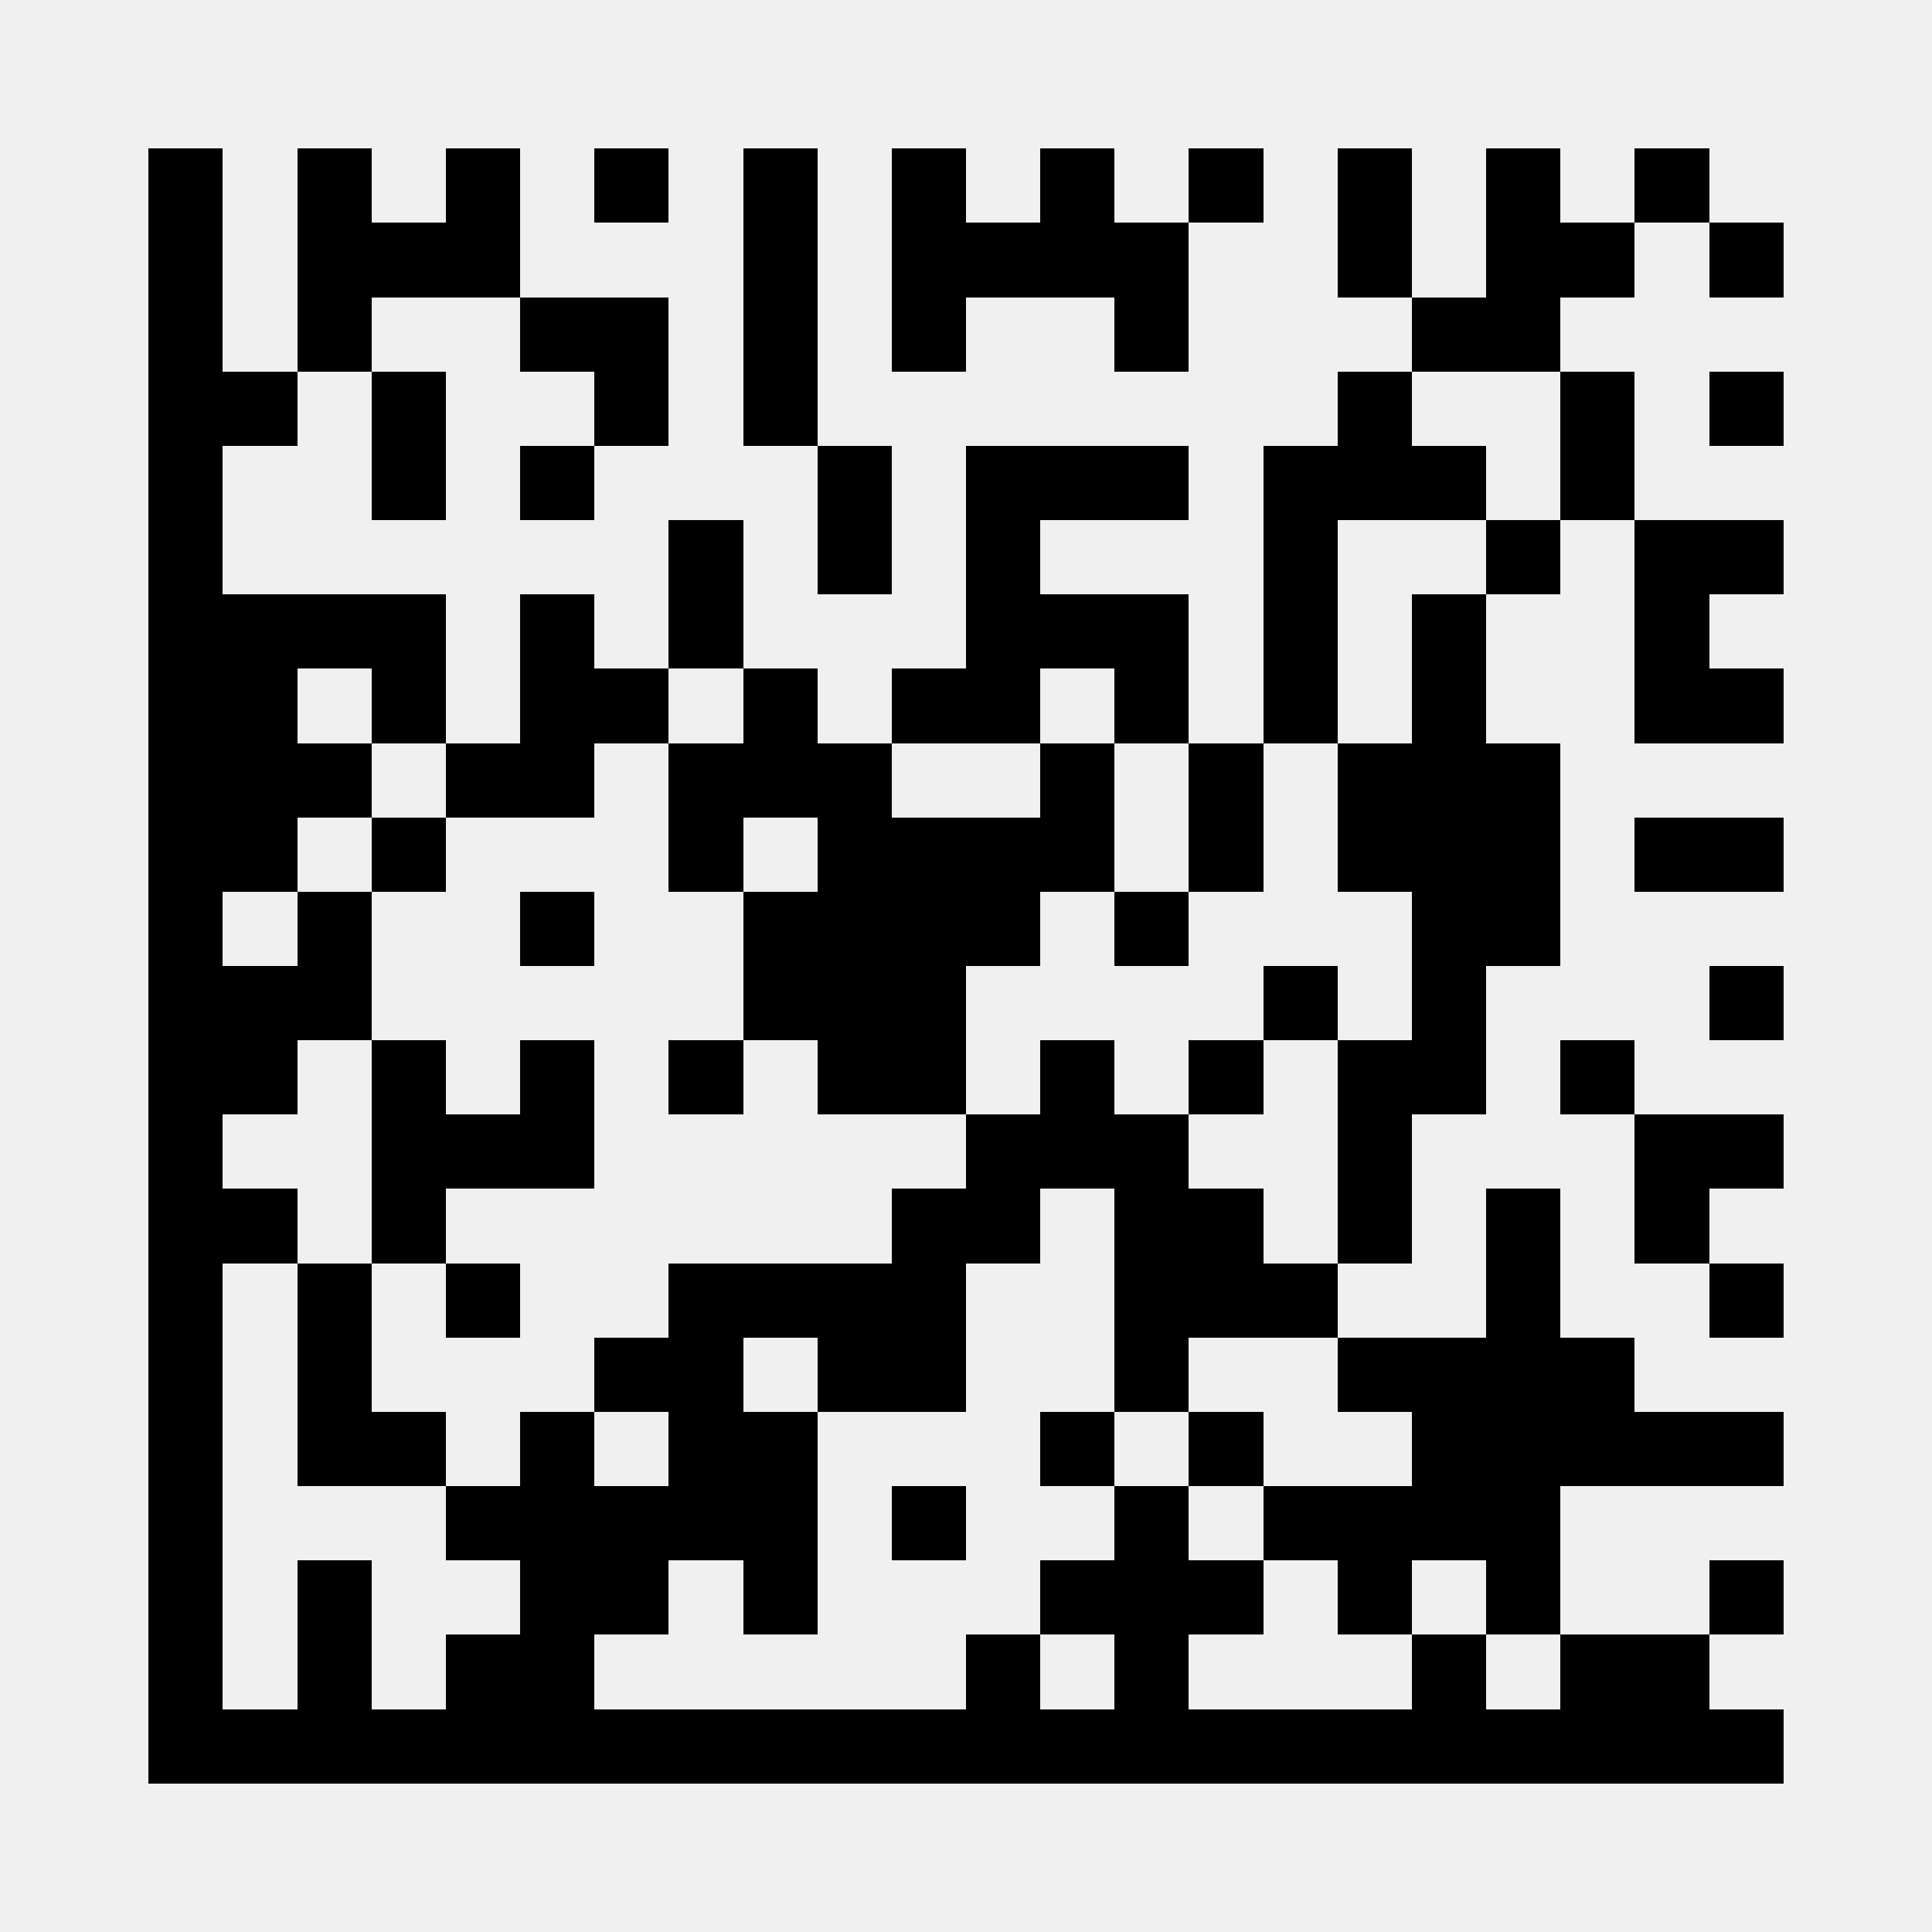
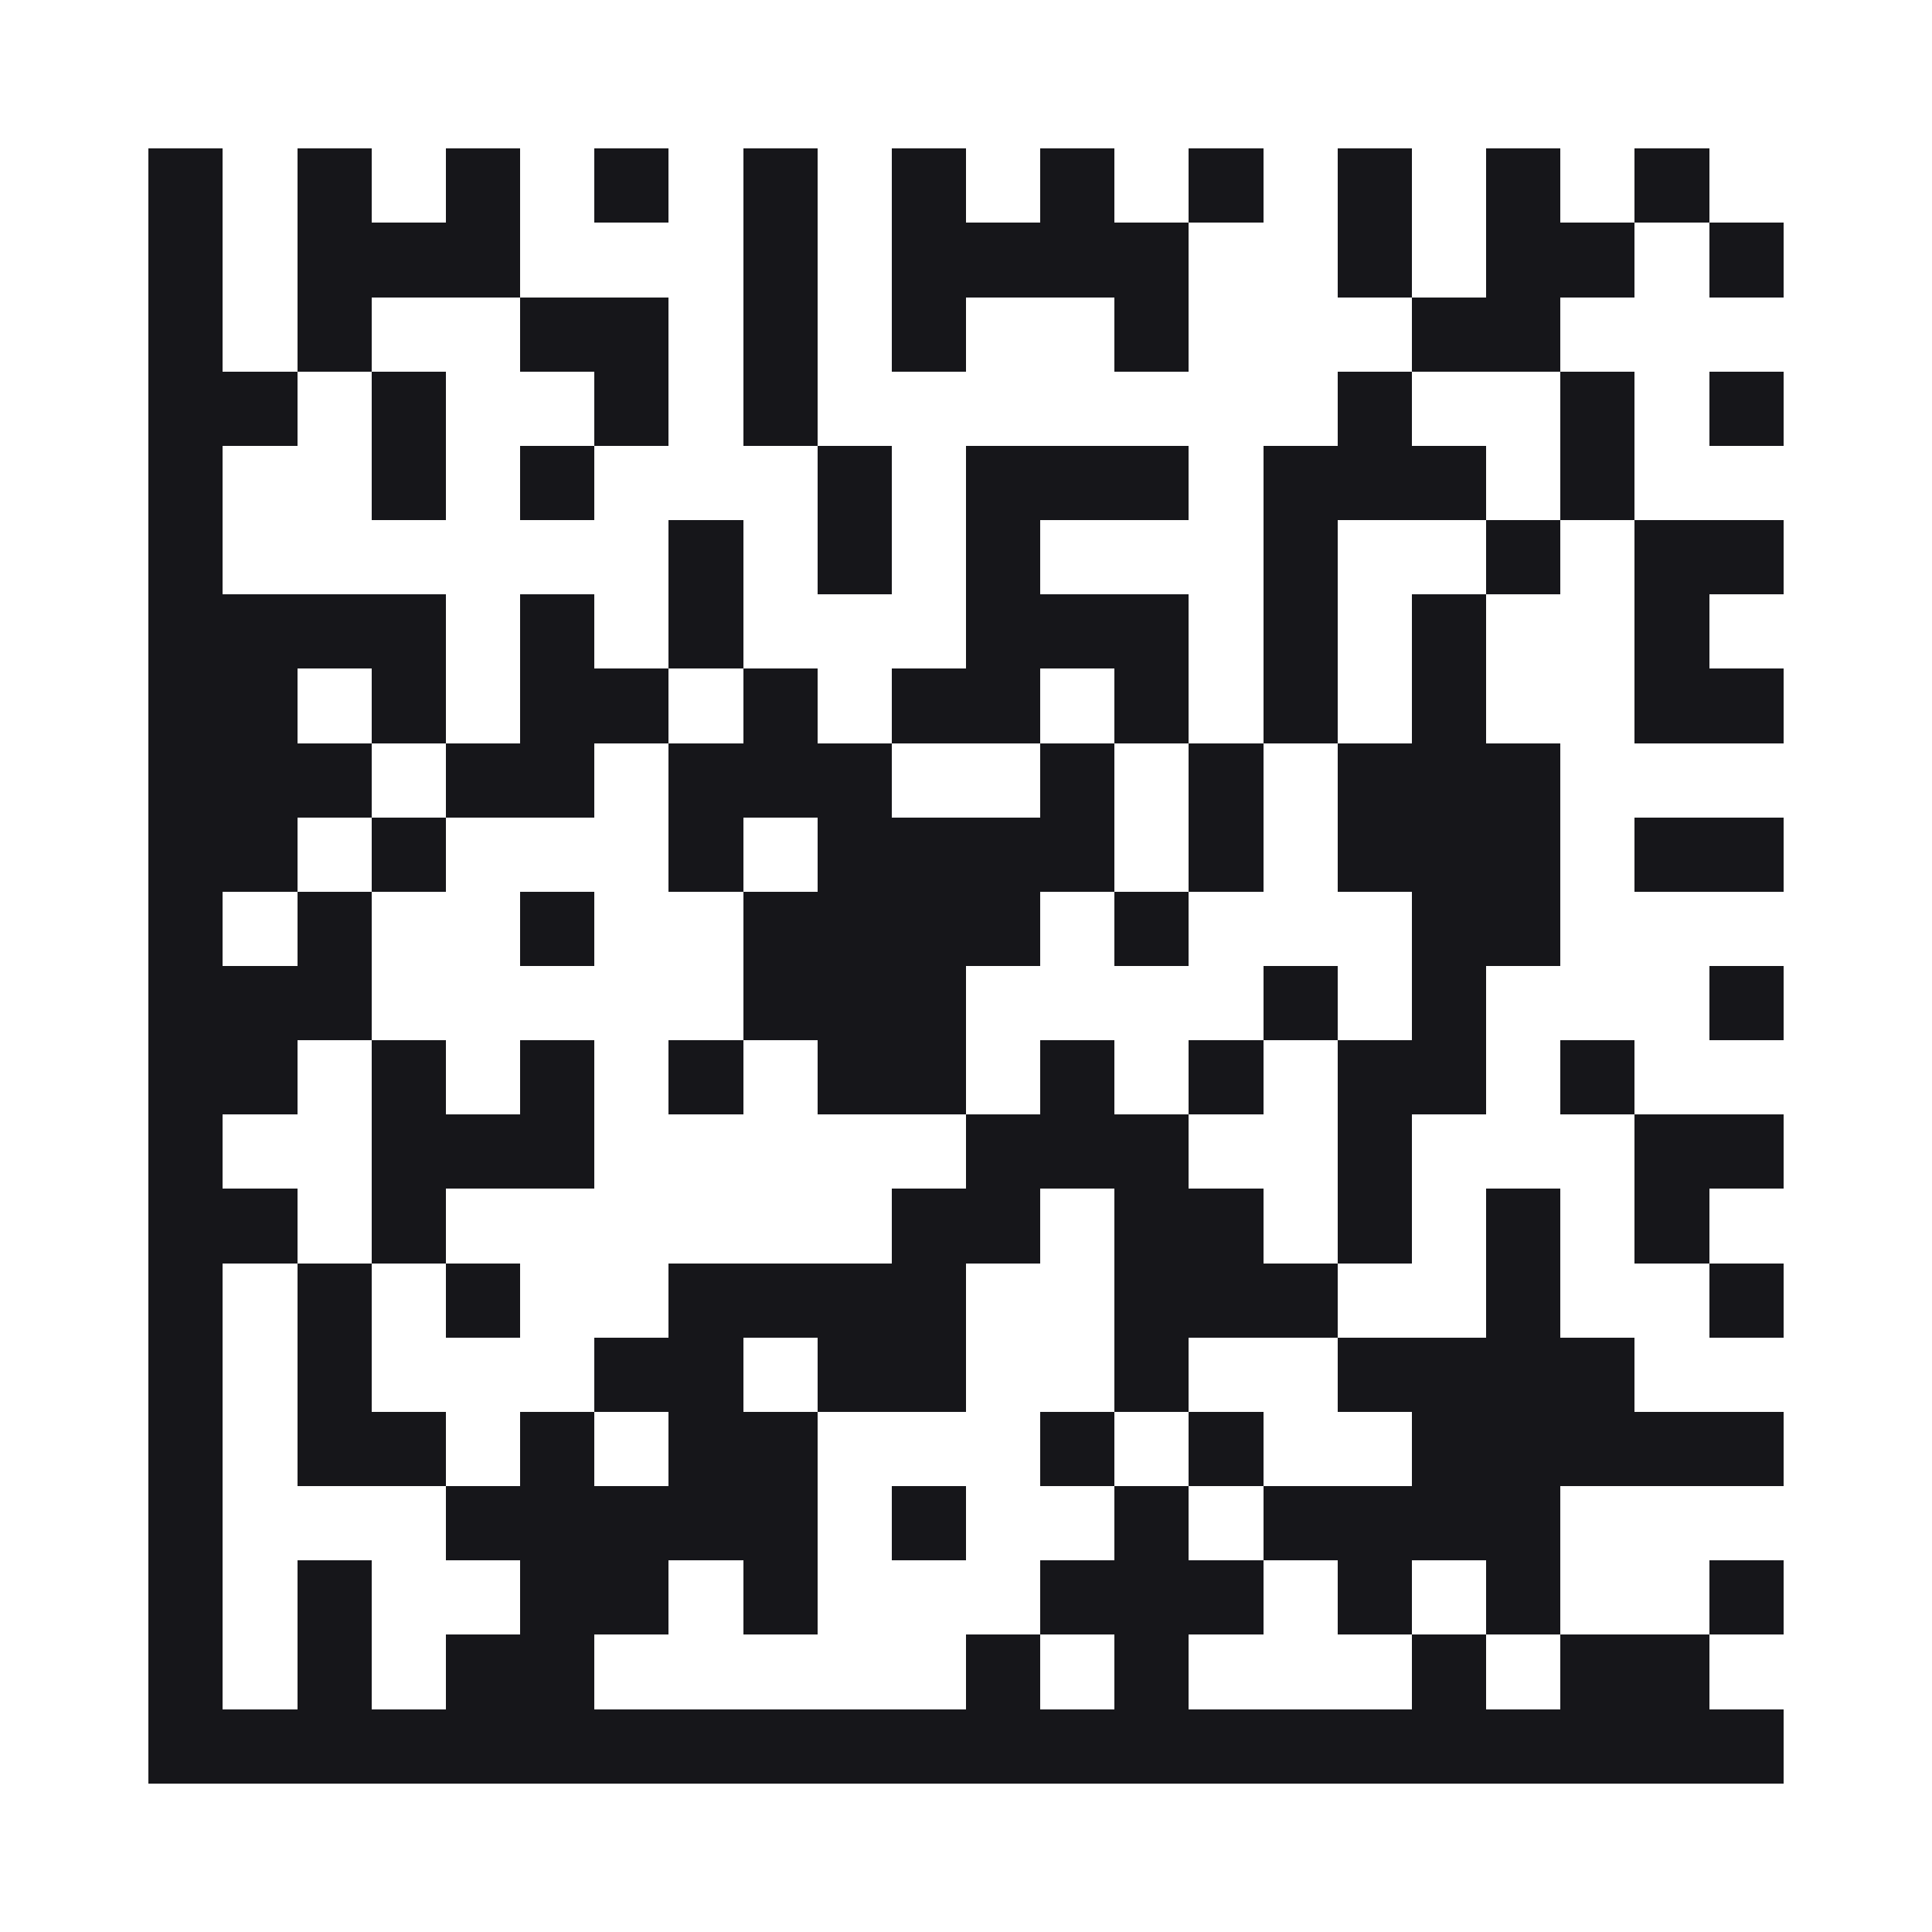
<svg xmlns="http://www.w3.org/2000/svg" width="180" height="180" viewBox="0 0 26 26" shape-rendering="crispEdges">
-   <rect width="26" height="26" fill="transparent" />
-   <g fill="currentColor">
+   <rect width="26" height="26" fill="#ffffff" />
+   <g fill="#16161a">
    <rect x="2" y="2" width="1" height="1" />
    <rect x="4" y="2" width="1" height="1" />
    <rect x="6" y="2" width="1" height="1" />
    <rect x="8" y="2" width="1" height="1" />
    <rect x="10" y="2" width="1" height="1" />
    <rect x="12" y="2" width="1" height="1" />
    <rect x="14" y="2" width="1" height="1" />
    <rect x="16" y="2" width="1" height="1" />
    <rect x="18" y="2" width="1" height="1" />
    <rect x="20" y="2" width="1" height="1" />
    <rect x="22" y="2" width="1" height="1" />
    <rect x="2" y="3" width="1" height="1" />
    <rect x="4" y="3" width="3" height="1" />
    <rect x="10" y="3" width="1" height="1" />
    <rect x="12" y="3" width="4" height="1" />
    <rect x="18" y="3" width="1" height="1" />
    <rect x="20" y="3" width="2" height="1" />
    <rect x="23" y="3" width="1" height="1" />
    <rect x="2" y="4" width="1" height="1" />
    <rect x="4" y="4" width="1" height="1" />
    <rect x="7" y="4" width="2" height="1" />
    <rect x="10" y="4" width="1" height="1" />
    <rect x="12" y="4" width="1" height="1" />
    <rect x="15" y="4" width="1" height="1" />
    <rect x="19" y="4" width="2" height="1" />
    <rect x="2" y="5" width="2" height="1" />
    <rect x="5" y="5" width="1" height="1" />
    <rect x="8" y="5" width="1" height="1" />
    <rect x="10" y="5" width="1" height="1" />
    <rect x="18" y="5" width="1" height="1" />
    <rect x="21" y="5" width="1" height="1" />
    <rect x="23" y="5" width="1" height="1" />
    <rect x="2" y="6" width="1" height="1" />
    <rect x="5" y="6" width="1" height="1" />
    <rect x="7" y="6" width="1" height="1" />
    <rect x="11" y="6" width="1" height="1" />
    <rect x="13" y="6" width="3" height="1" />
    <rect x="17" y="6" width="3" height="1" />
    <rect x="21" y="6" width="1" height="1" />
    <rect x="2" y="7" width="1" height="1" />
    <rect x="9" y="7" width="1" height="1" />
    <rect x="11" y="7" width="1" height="1" />
    <rect x="13" y="7" width="1" height="1" />
    <rect x="17" y="7" width="1" height="1" />
    <rect x="20" y="7" width="1" height="1" />
    <rect x="22" y="7" width="2" height="1" />
    <rect x="2" y="8" width="4" height="1" />
    <rect x="7" y="8" width="1" height="1" />
    <rect x="9" y="8" width="1" height="1" />
    <rect x="13" y="8" width="3" height="1" />
    <rect x="17" y="8" width="1" height="1" />
    <rect x="19" y="8" width="1" height="1" />
    <rect x="22" y="8" width="1" height="1" />
    <rect x="2" y="9" width="2" height="1" />
    <rect x="5" y="9" width="1" height="1" />
    <rect x="7" y="9" width="2" height="1" />
    <rect x="10" y="9" width="1" height="1" />
    <rect x="12" y="9" width="2" height="1" />
    <rect x="15" y="9" width="1" height="1" />
    <rect x="17" y="9" width="1" height="1" />
    <rect x="19" y="9" width="1" height="1" />
    <rect x="22" y="9" width="2" height="1" />
    <rect x="2" y="10" width="3" height="1" />
    <rect x="6" y="10" width="2" height="1" />
    <rect x="9" y="10" width="3" height="1" />
    <rect x="14" y="10" width="1" height="1" />
    <rect x="16" y="10" width="1" height="1" />
    <rect x="18" y="10" width="3" height="1" />
    <rect x="2" y="11" width="2" height="1" />
    <rect x="5" y="11" width="1" height="1" />
    <rect x="9" y="11" width="1" height="1" />
    <rect x="11" y="11" width="4" height="1" />
    <rect x="16" y="11" width="1" height="1" />
    <rect x="18" y="11" width="3" height="1" />
    <rect x="22" y="11" width="2" height="1" />
    <rect x="2" y="12" width="1" height="1" />
    <rect x="4" y="12" width="1" height="1" />
    <rect x="7" y="12" width="1" height="1" />
    <rect x="10" y="12" width="4" height="1" />
    <rect x="15" y="12" width="1" height="1" />
    <rect x="19" y="12" width="2" height="1" />
    <rect x="2" y="13" width="3" height="1" />
    <rect x="10" y="13" width="3" height="1" />
    <rect x="17" y="13" width="1" height="1" />
    <rect x="19" y="13" width="1" height="1" />
    <rect x="23" y="13" width="1" height="1" />
    <rect x="2" y="14" width="2" height="1" />
    <rect x="5" y="14" width="1" height="1" />
    <rect x="7" y="14" width="1" height="1" />
    <rect x="9" y="14" width="1" height="1" />
    <rect x="11" y="14" width="2" height="1" />
    <rect x="14" y="14" width="1" height="1" />
    <rect x="16" y="14" width="1" height="1" />
    <rect x="18" y="14" width="2" height="1" />
    <rect x="21" y="14" width="1" height="1" />
    <rect x="2" y="15" width="1" height="1" />
    <rect x="5" y="15" width="3" height="1" />
    <rect x="13" y="15" width="3" height="1" />
    <rect x="18" y="15" width="1" height="1" />
    <rect x="22" y="15" width="2" height="1" />
    <rect x="2" y="16" width="2" height="1" />
    <rect x="5" y="16" width="1" height="1" />
    <rect x="12" y="16" width="2" height="1" />
    <rect x="15" y="16" width="2" height="1" />
    <rect x="18" y="16" width="1" height="1" />
    <rect x="20" y="16" width="1" height="1" />
    <rect x="22" y="16" width="1" height="1" />
    <rect x="2" y="17" width="1" height="1" />
    <rect x="4" y="17" width="1" height="1" />
    <rect x="6" y="17" width="1" height="1" />
    <rect x="9" y="17" width="4" height="1" />
    <rect x="15" y="17" width="3" height="1" />
    <rect x="20" y="17" width="1" height="1" />
    <rect x="23" y="17" width="1" height="1" />
    <rect x="2" y="18" width="1" height="1" />
    <rect x="4" y="18" width="1" height="1" />
    <rect x="8" y="18" width="2" height="1" />
    <rect x="11" y="18" width="2" height="1" />
    <rect x="15" y="18" width="1" height="1" />
    <rect x="18" y="18" width="4" height="1" />
    <rect x="2" y="19" width="1" height="1" />
    <rect x="4" y="19" width="2" height="1" />
    <rect x="7" y="19" width="1" height="1" />
    <rect x="9" y="19" width="2" height="1" />
    <rect x="14" y="19" width="1" height="1" />
    <rect x="16" y="19" width="1" height="1" />
    <rect x="19" y="19" width="5" height="1" />
    <rect x="2" y="20" width="1" height="1" />
    <rect x="6" y="20" width="5" height="1" />
    <rect x="12" y="20" width="1" height="1" />
    <rect x="15" y="20" width="1" height="1" />
    <rect x="17" y="20" width="4" height="1" />
    <rect x="2" y="21" width="1" height="1" />
    <rect x="4" y="21" width="1" height="1" />
    <rect x="7" y="21" width="2" height="1" />
    <rect x="10" y="21" width="1" height="1" />
    <rect x="14" y="21" width="3" height="1" />
    <rect x="18" y="21" width="1" height="1" />
    <rect x="20" y="21" width="1" height="1" />
    <rect x="23" y="21" width="1" height="1" />
    <rect x="2" y="22" width="1" height="1" />
    <rect x="4" y="22" width="1" height="1" />
    <rect x="6" y="22" width="2" height="1" />
    <rect x="13" y="22" width="1" height="1" />
    <rect x="15" y="22" width="1" height="1" />
    <rect x="19" y="22" width="1" height="1" />
    <rect x="21" y="22" width="2" height="1" />
    <rect x="2" y="23" width="22" height="1" />
  </g>
</svg>
